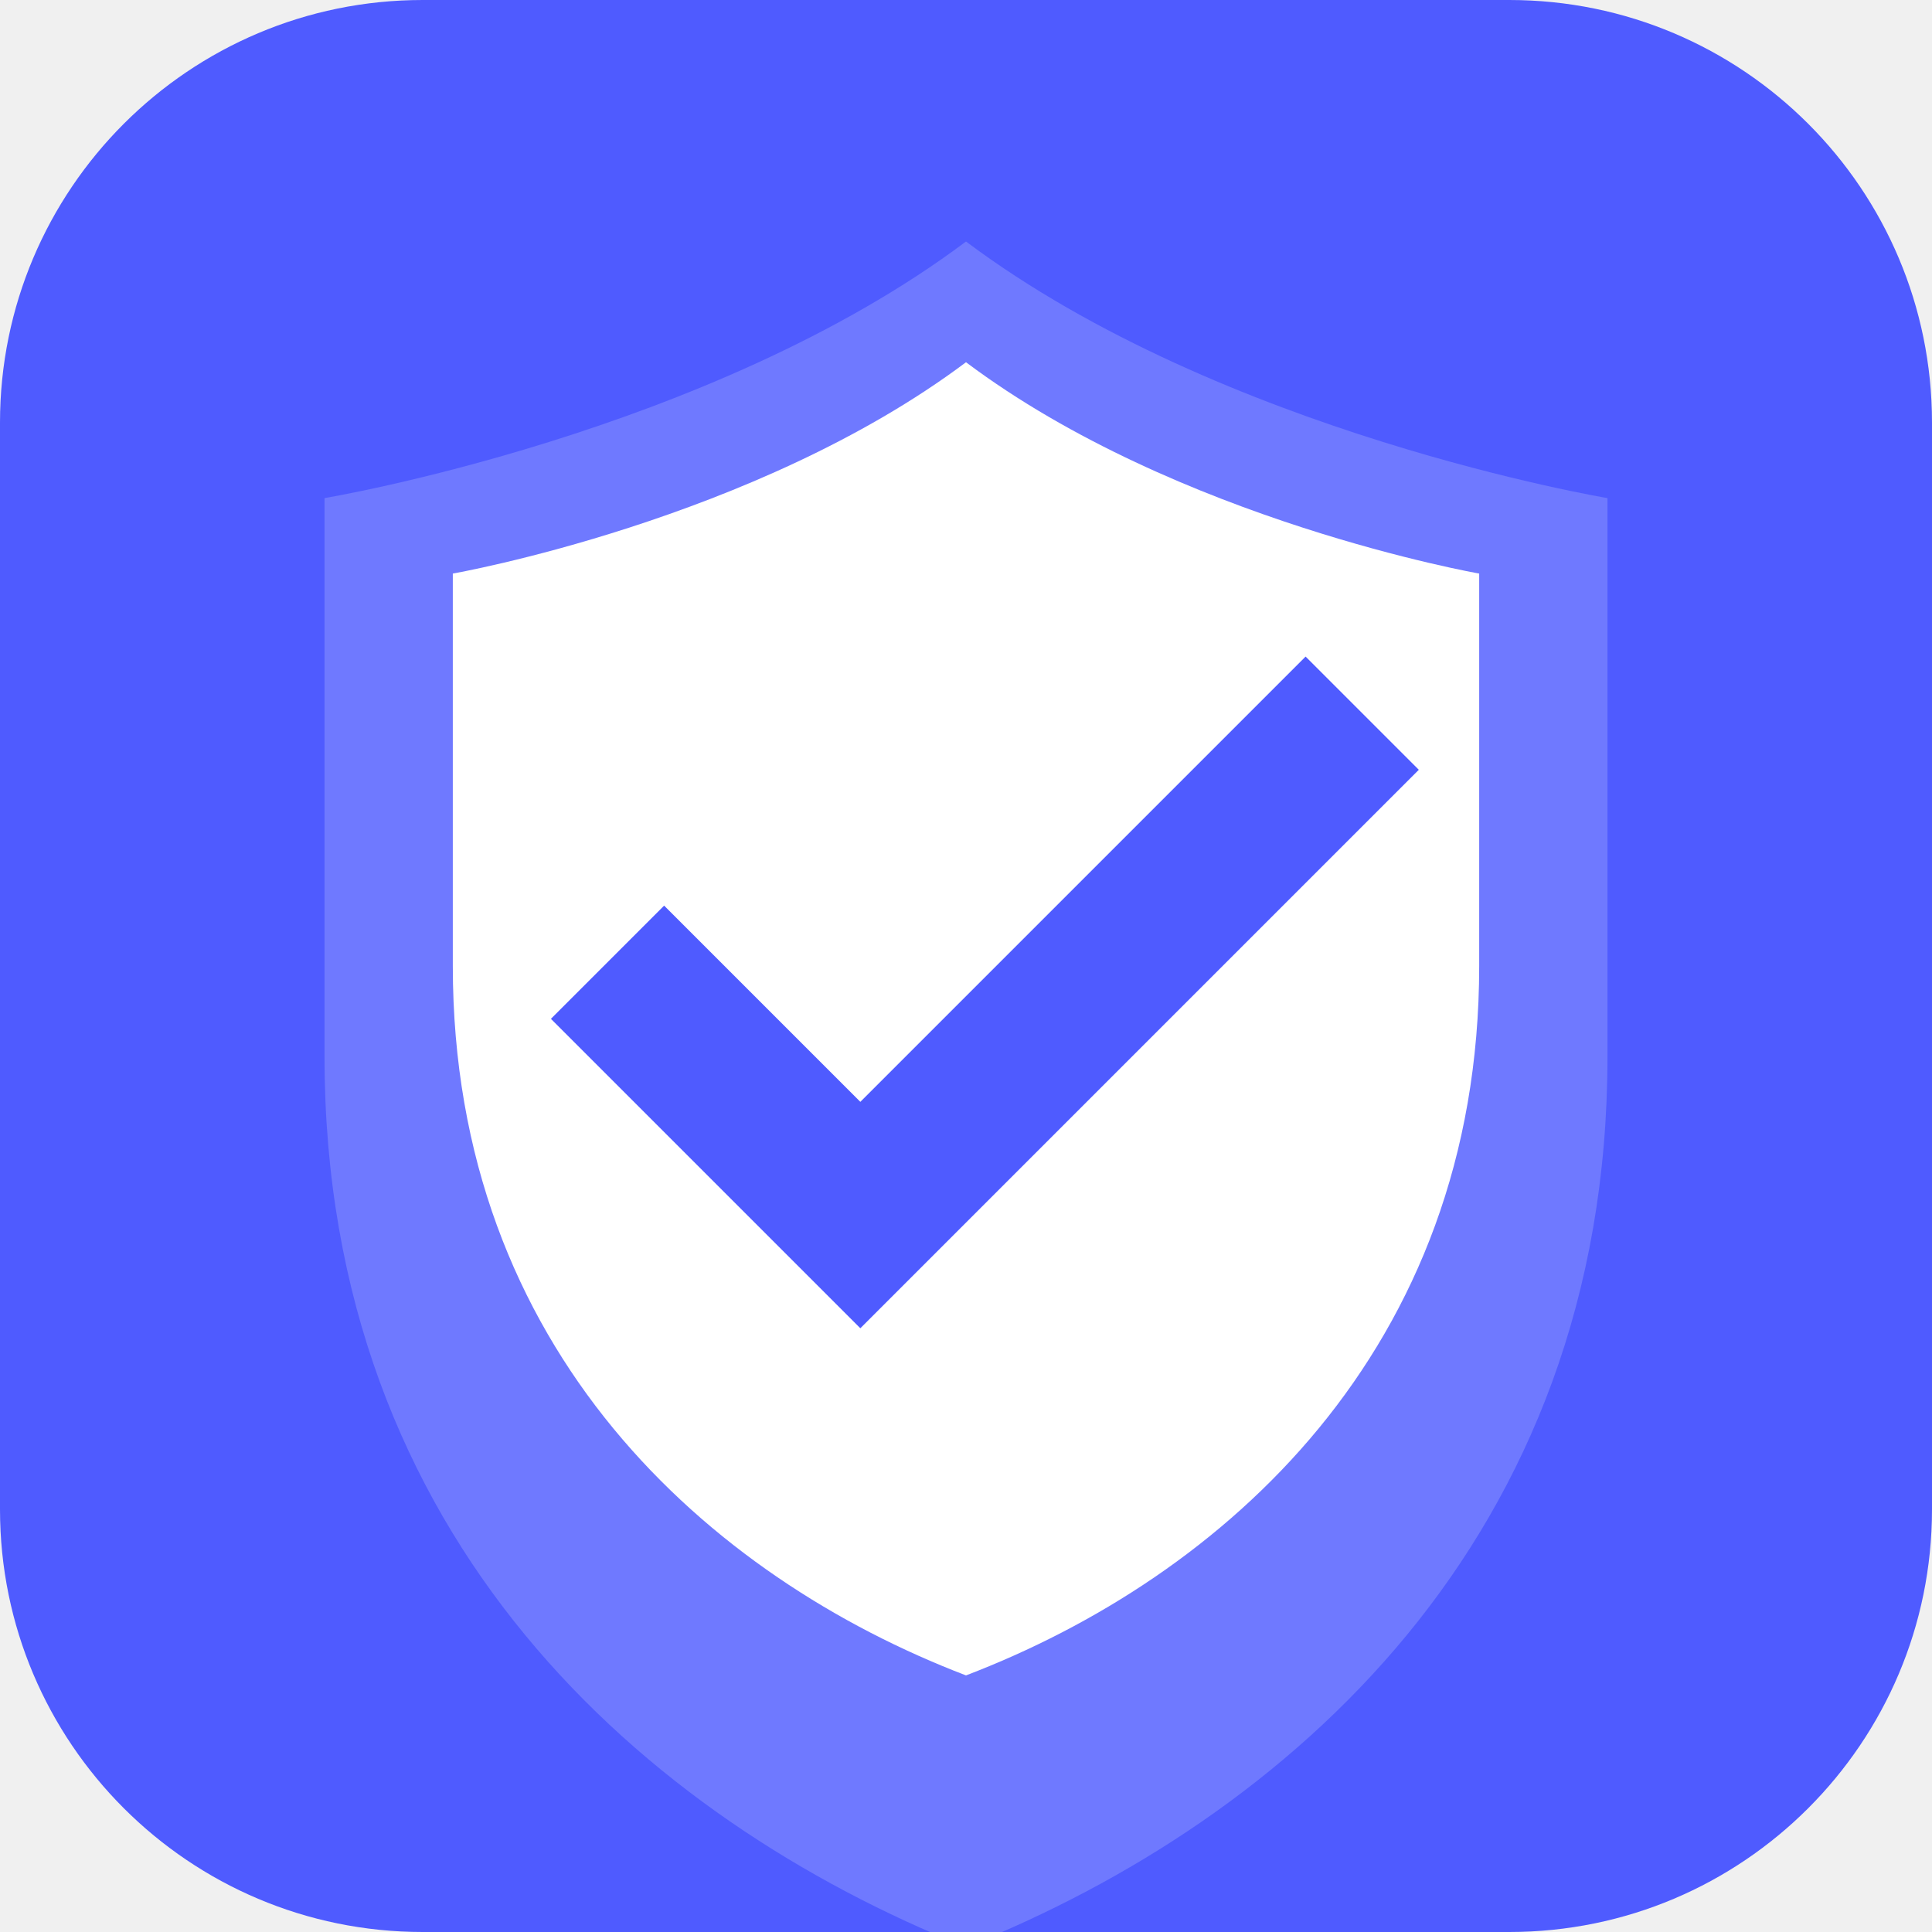
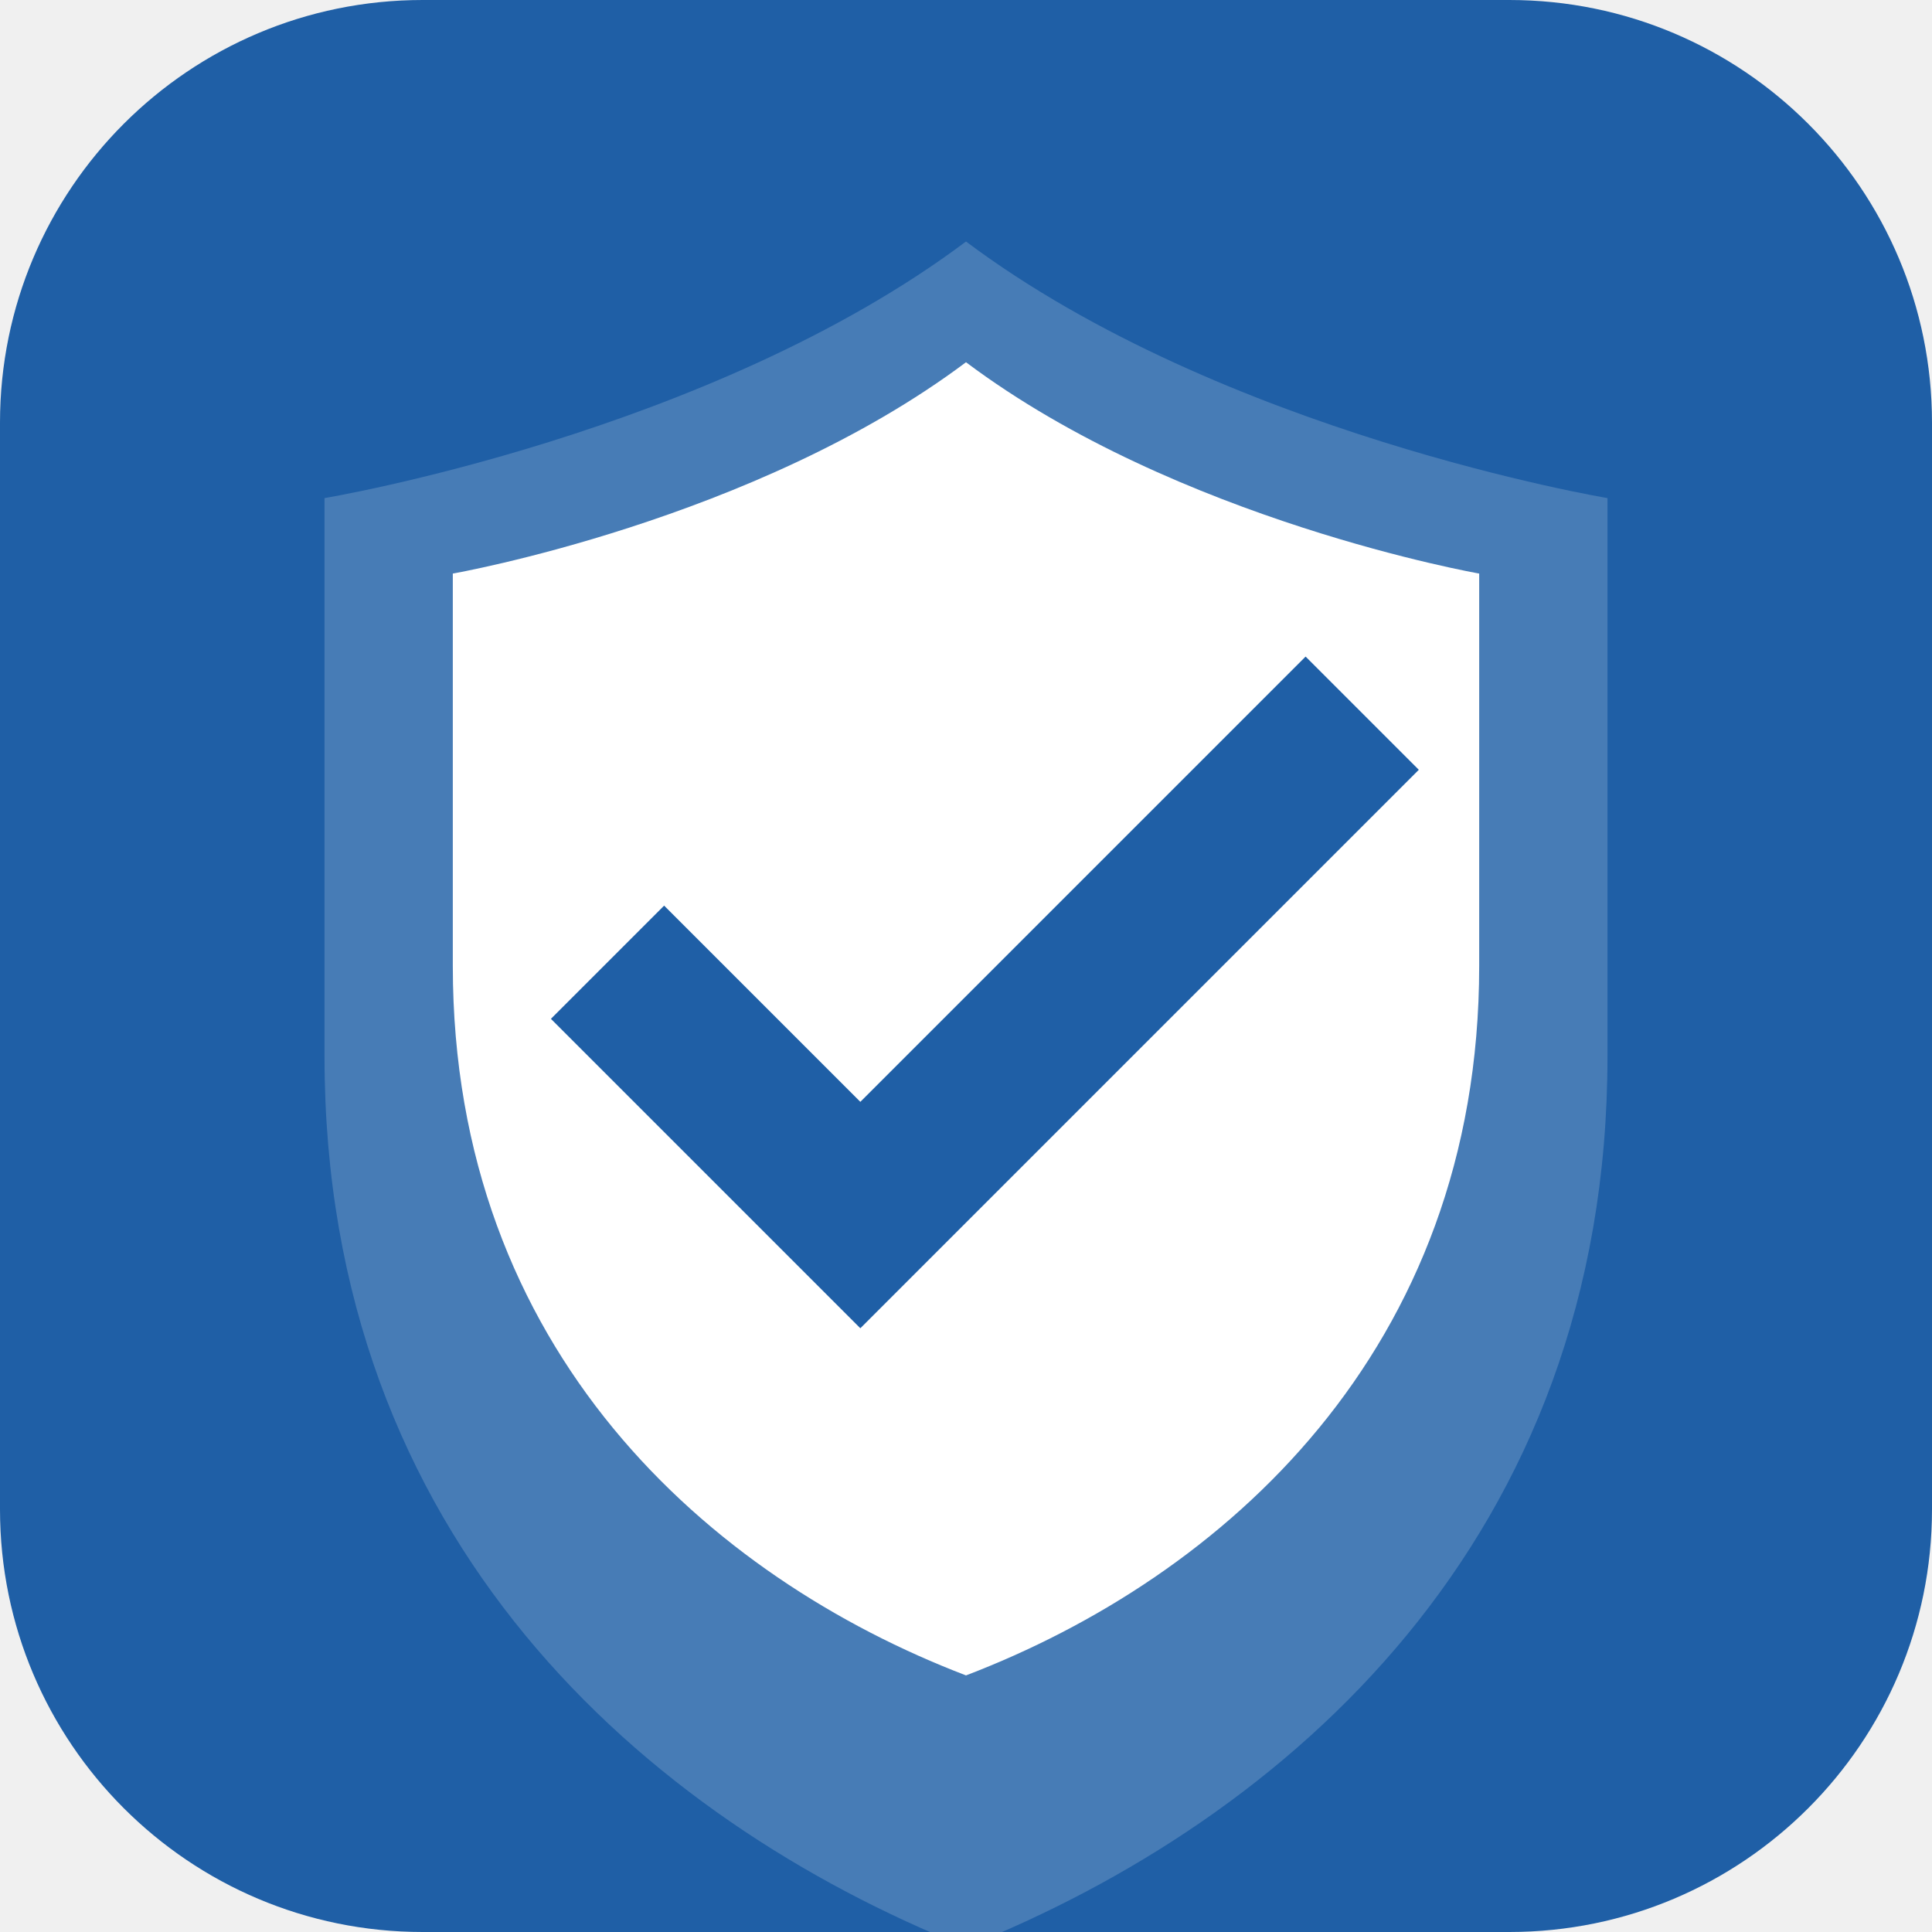
<svg xmlns="http://www.w3.org/2000/svg" viewBox="0 0 512 512">
-   <rect width="512" height="512" rx="112" fill="#4F5BFF" />
+   <rect width="512" height="512" rx="112" fill="#1F5FA6" />
  <path d="M256 64c68 51 170 68 170 68v148c0 128-85 202-170 236-85-34-170-108-170-236V132s102-17 170-68Z" fill="#ffffff" opacity=".18" />
  <path d="M256 96c56 42 136 56 136 56v104c0 102-68 162-136 188-68-26-136-86-136-188V152s80-14 136-56Z" fill="#ffffff" />
-   <path d="M228 292l-52-52-30 30 82 82 148-148-30-30z" fill="#4F5BFF" />
+   <path d="M228 292l-52-52-30 30 82 82 148-148-30-30z" fill="#1F5FA6" />
</svg>
